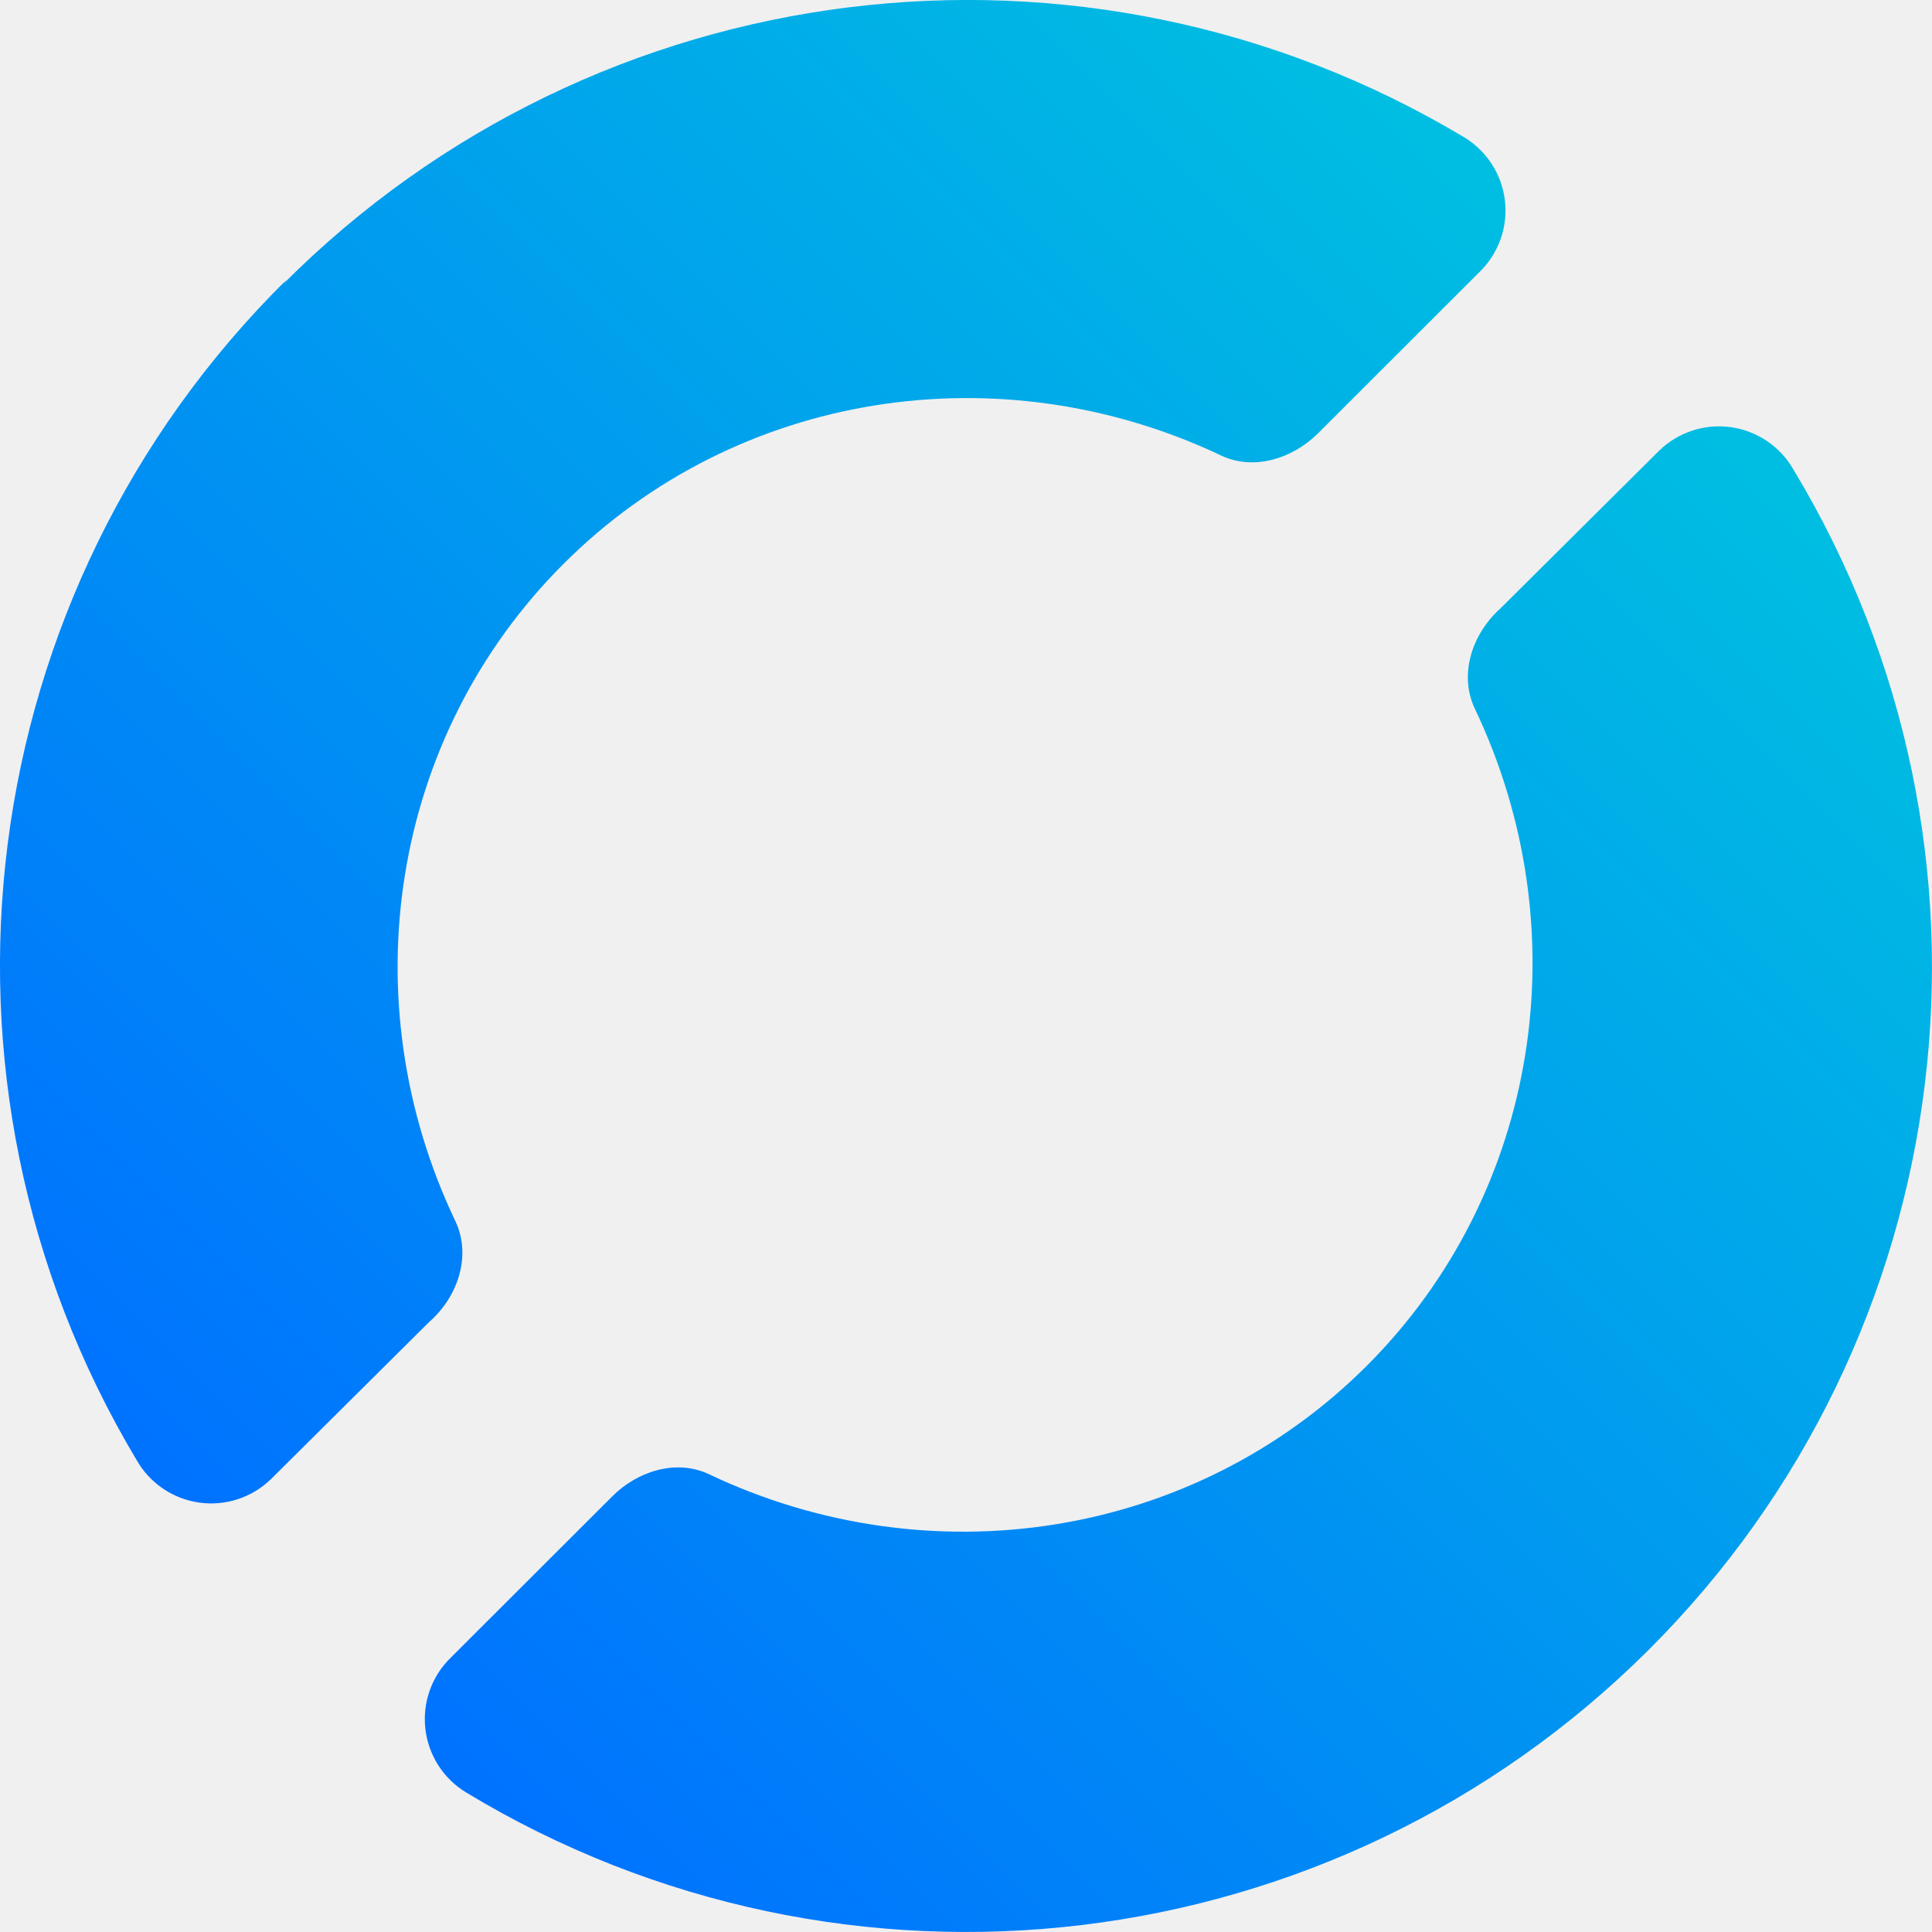
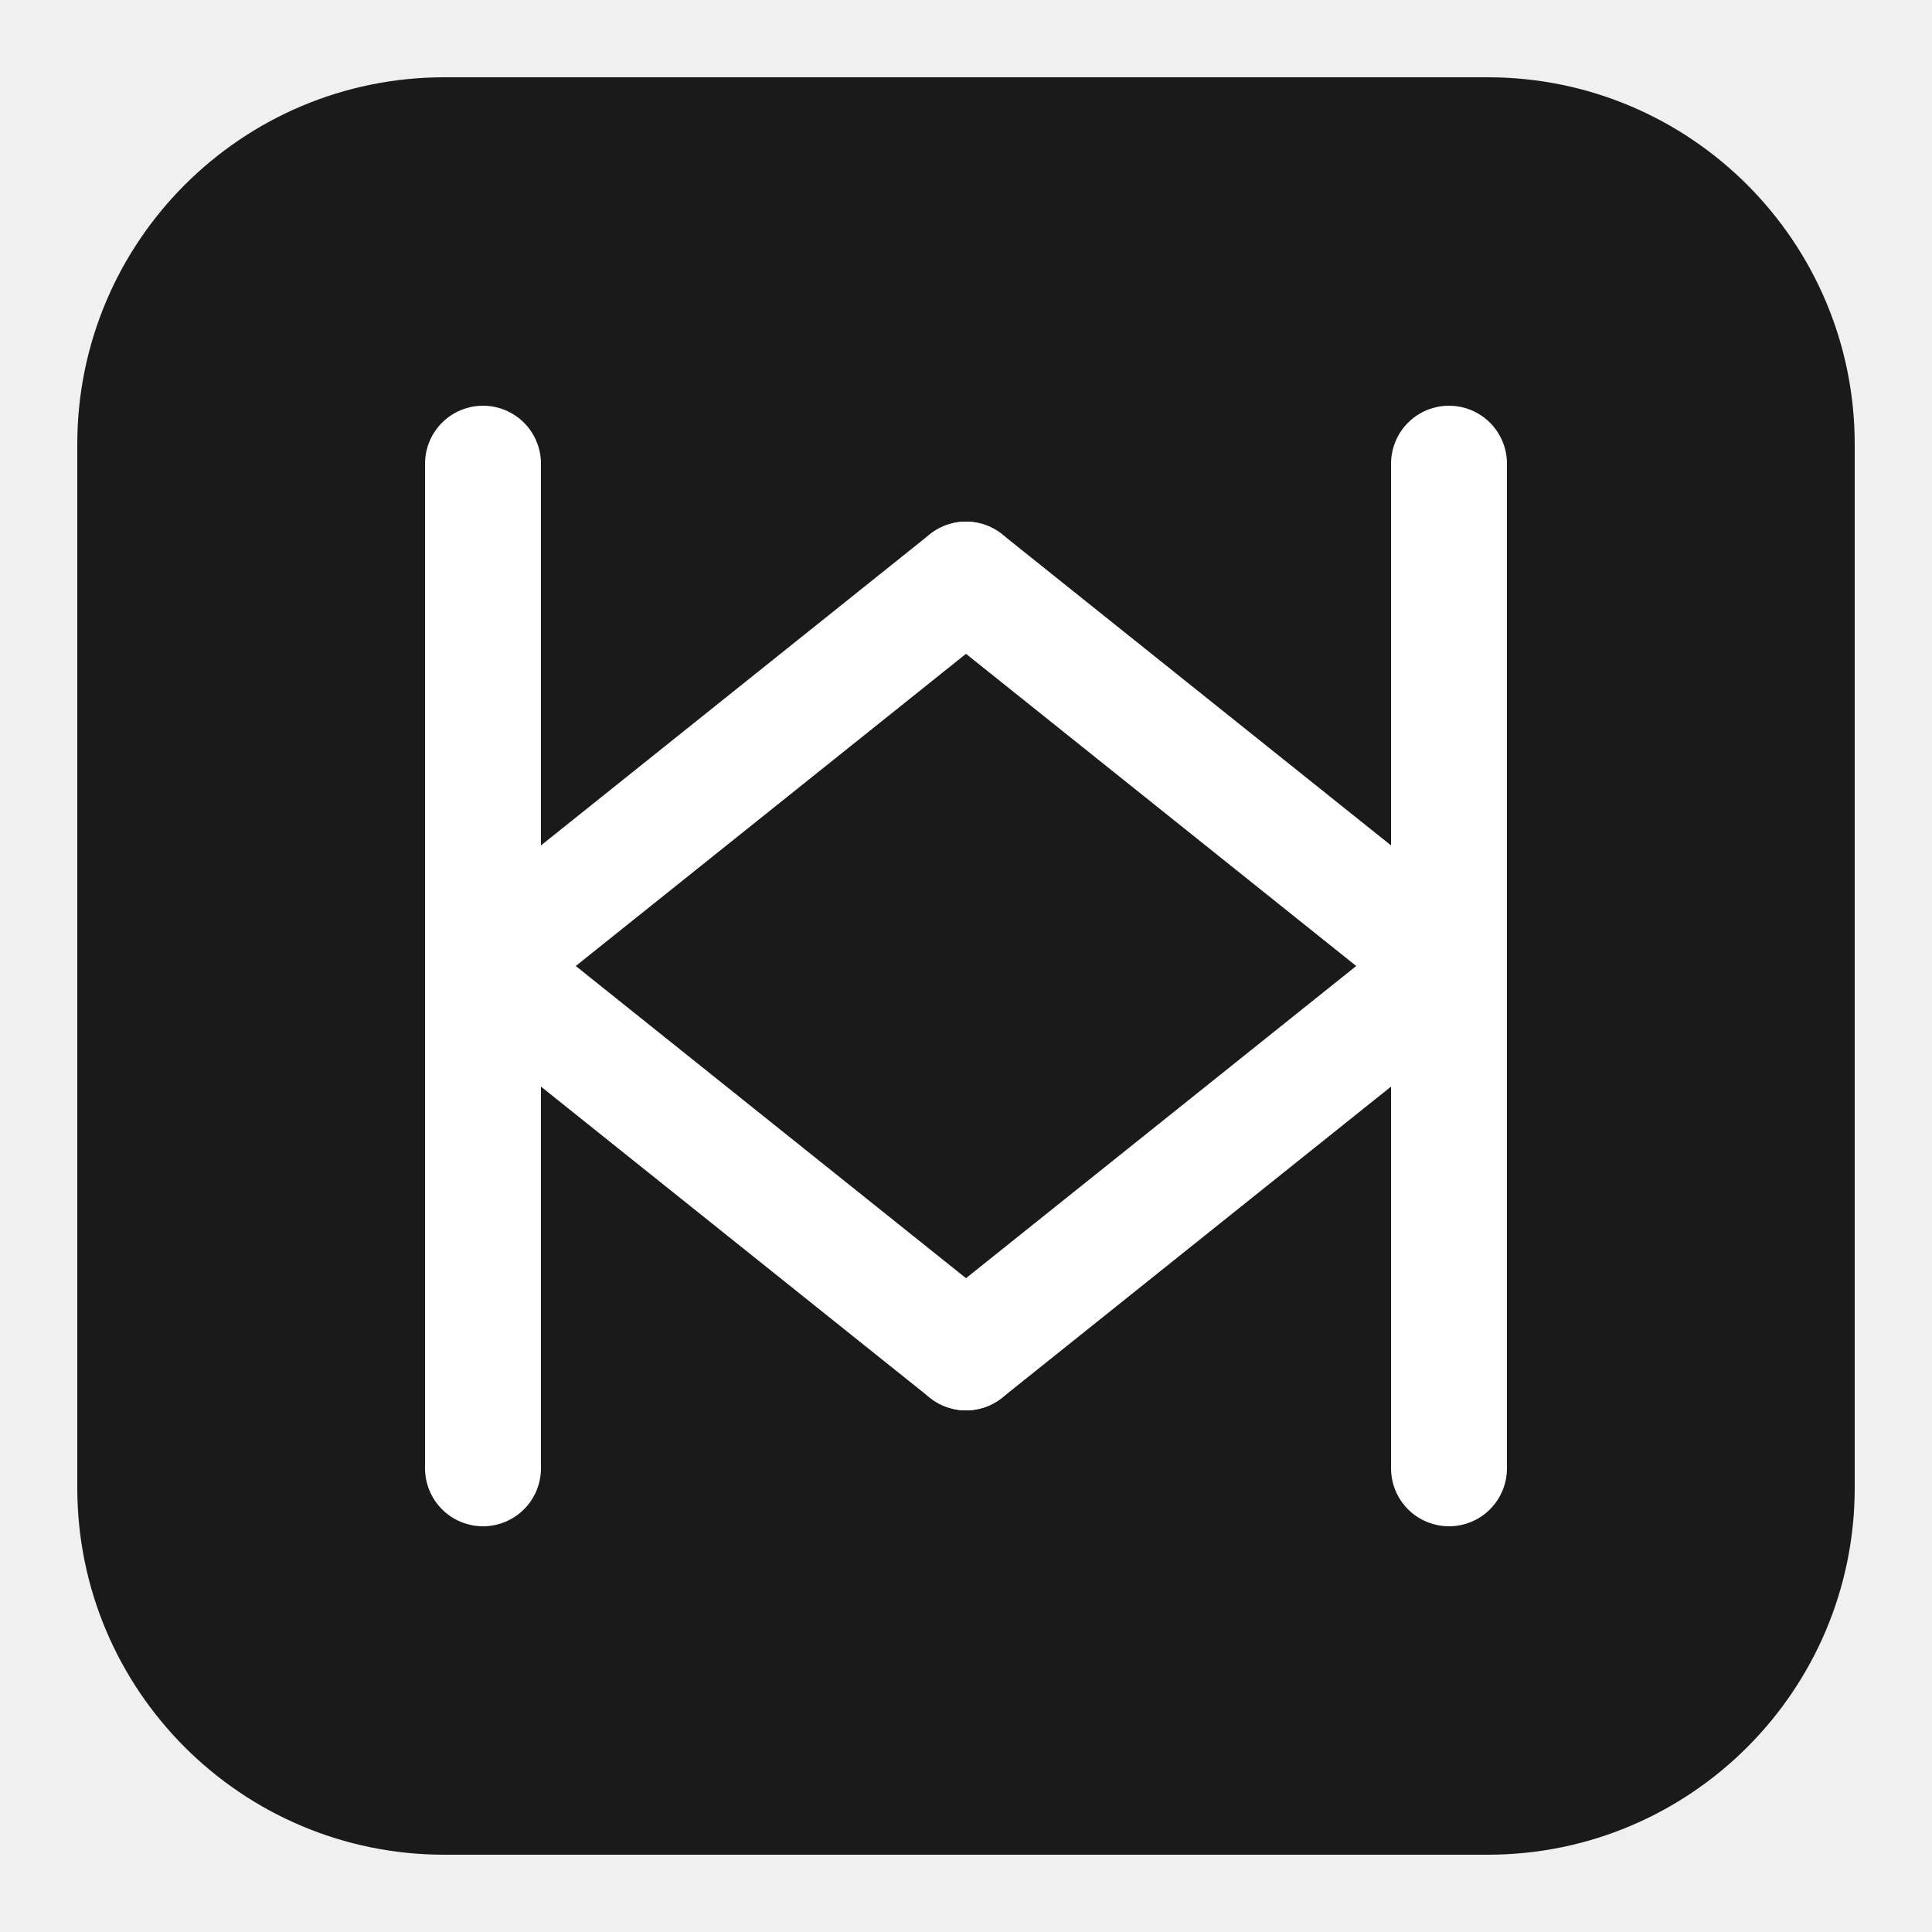
- <svg xmlns="http://www.w3.org/2000/svg" xmlns:xlink="http://www.w3.org/1999/xlink" xml:space="preserve" viewBox="66.993 897.484 26 26">
-   <linearGradient id="a" x1=".148" x2=".845" y1=".851" y2=".154" gradientTransform="matrix(26.301 0 0 26.331 90.674 911.757)" gradientUnits="userSpaceOnUse">
-     <stop offset="0" stop-color="#0071ff" />
-     <stop offset="1" stop-color="#00bfe1" />
-   </linearGradient>
-   <defs>
-     <linearGradient xlink:href="#a" id="b" x1=".148" x2=".845" y1=".851" y2=".154" gradientTransform="matrix(26.00048 0 0 25.99935 66.993 897.485)" gradientUnits="userSpaceOnUse" />
-   </defs>
-   <path fill="url(#b)" d="m89.318 903.552-2.135 2.122c-.376.337-.558.879-.347 1.337 1.422 2.976.882 6.524-1.452 8.856-2.335 2.331-5.887 2.87-8.866 1.449-.439-.197-.954-.03-1.292.312l-2.17 2.167a1.154 1.154 0 0 0 .208 1.81 13.005 13.005 0 0 0 15.91-1.912 12.97 12.97 0 0 0 1.956-15.887 1.154 1.154 0 0 0-1.812-.254zm-18.467-2.305a12.969 12.969 0 0 0-2.02 15.885 1.154 1.154 0 0 0 1.812.254l2.124-2.11c.385-.336.572-.884.359-1.348-1.423-2.976-.884-6.524 1.451-8.856 2.334-2.332 5.887-2.871 8.866-1.45.434.194.942.033 1.281-.3l2.182-2.18a1.152 1.152 0 0 0-.208-1.81 13.009 13.009 0 0 0-15.893 1.973z" />
+ <svg xmlns="http://www.w3.org/2000/svg" viewBox="0 0 200 200" width="200" height="200">
+   <rect x="8" y="8" width="184" height="184" rx="38" fill="#1A1A1A" />
+   <g transform="translate(100, 100)">
+     <line x1="-50" y1="-52" x2="-50" y2="52" stroke="#FFFFFF" stroke-width="12" stroke-linecap="round" />
+     <line x1="50" y1="-52" x2="50" y2="52" stroke="#FFFFFF" stroke-width="12" stroke-linecap="round" />
+     <line x1="-50" y1="0" x2="0" y2="-40" stroke="#FFFFFF" stroke-width="12" stroke-linecap="round" />
+     <line x1="-50" y1="0" x2="0" y2="40" stroke="#FFFFFF" stroke-width="12" stroke-linecap="round" />
+     <line x1="50" y1="0" x2="0" y2="-40" stroke="#FFFFFF" stroke-width="12" stroke-linecap="round" />
+     <line x1="50" y1="0" x2="0" y2="40" stroke="#FFFFFF" stroke-width="12" stroke-linecap="round" />
+   </g>
</svg>
